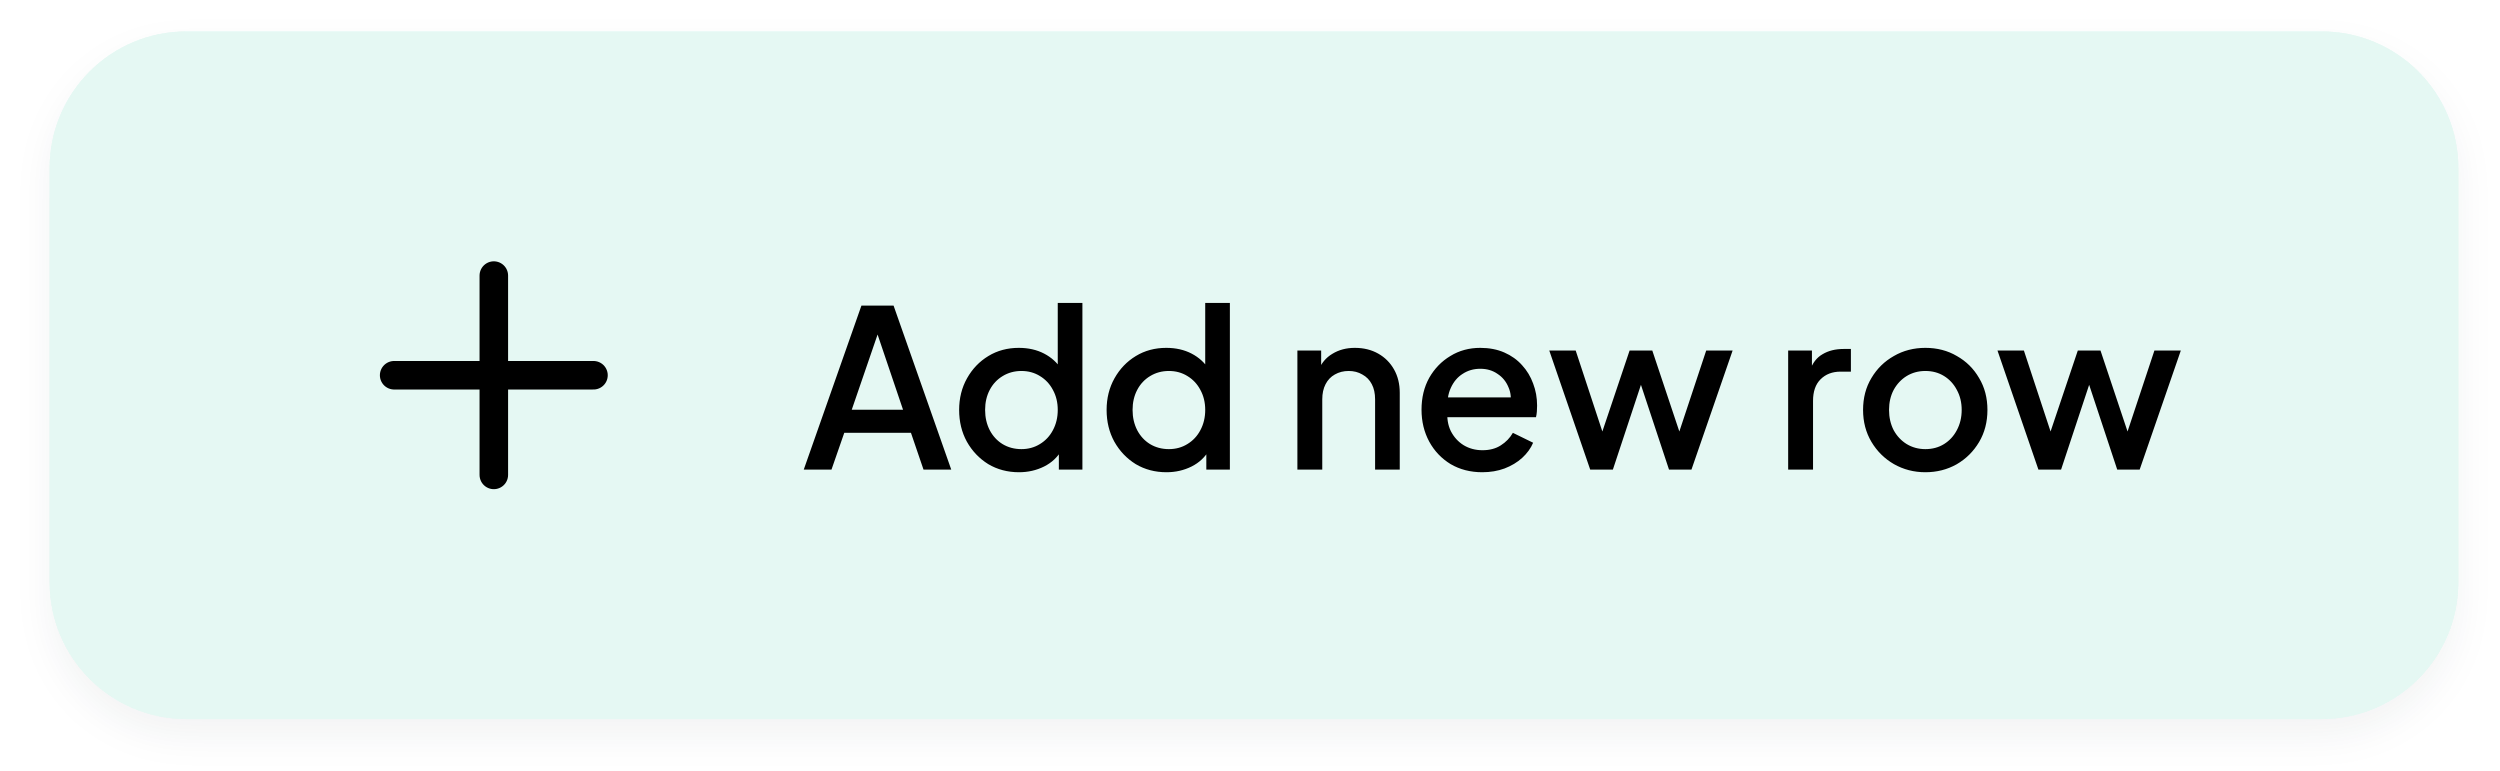
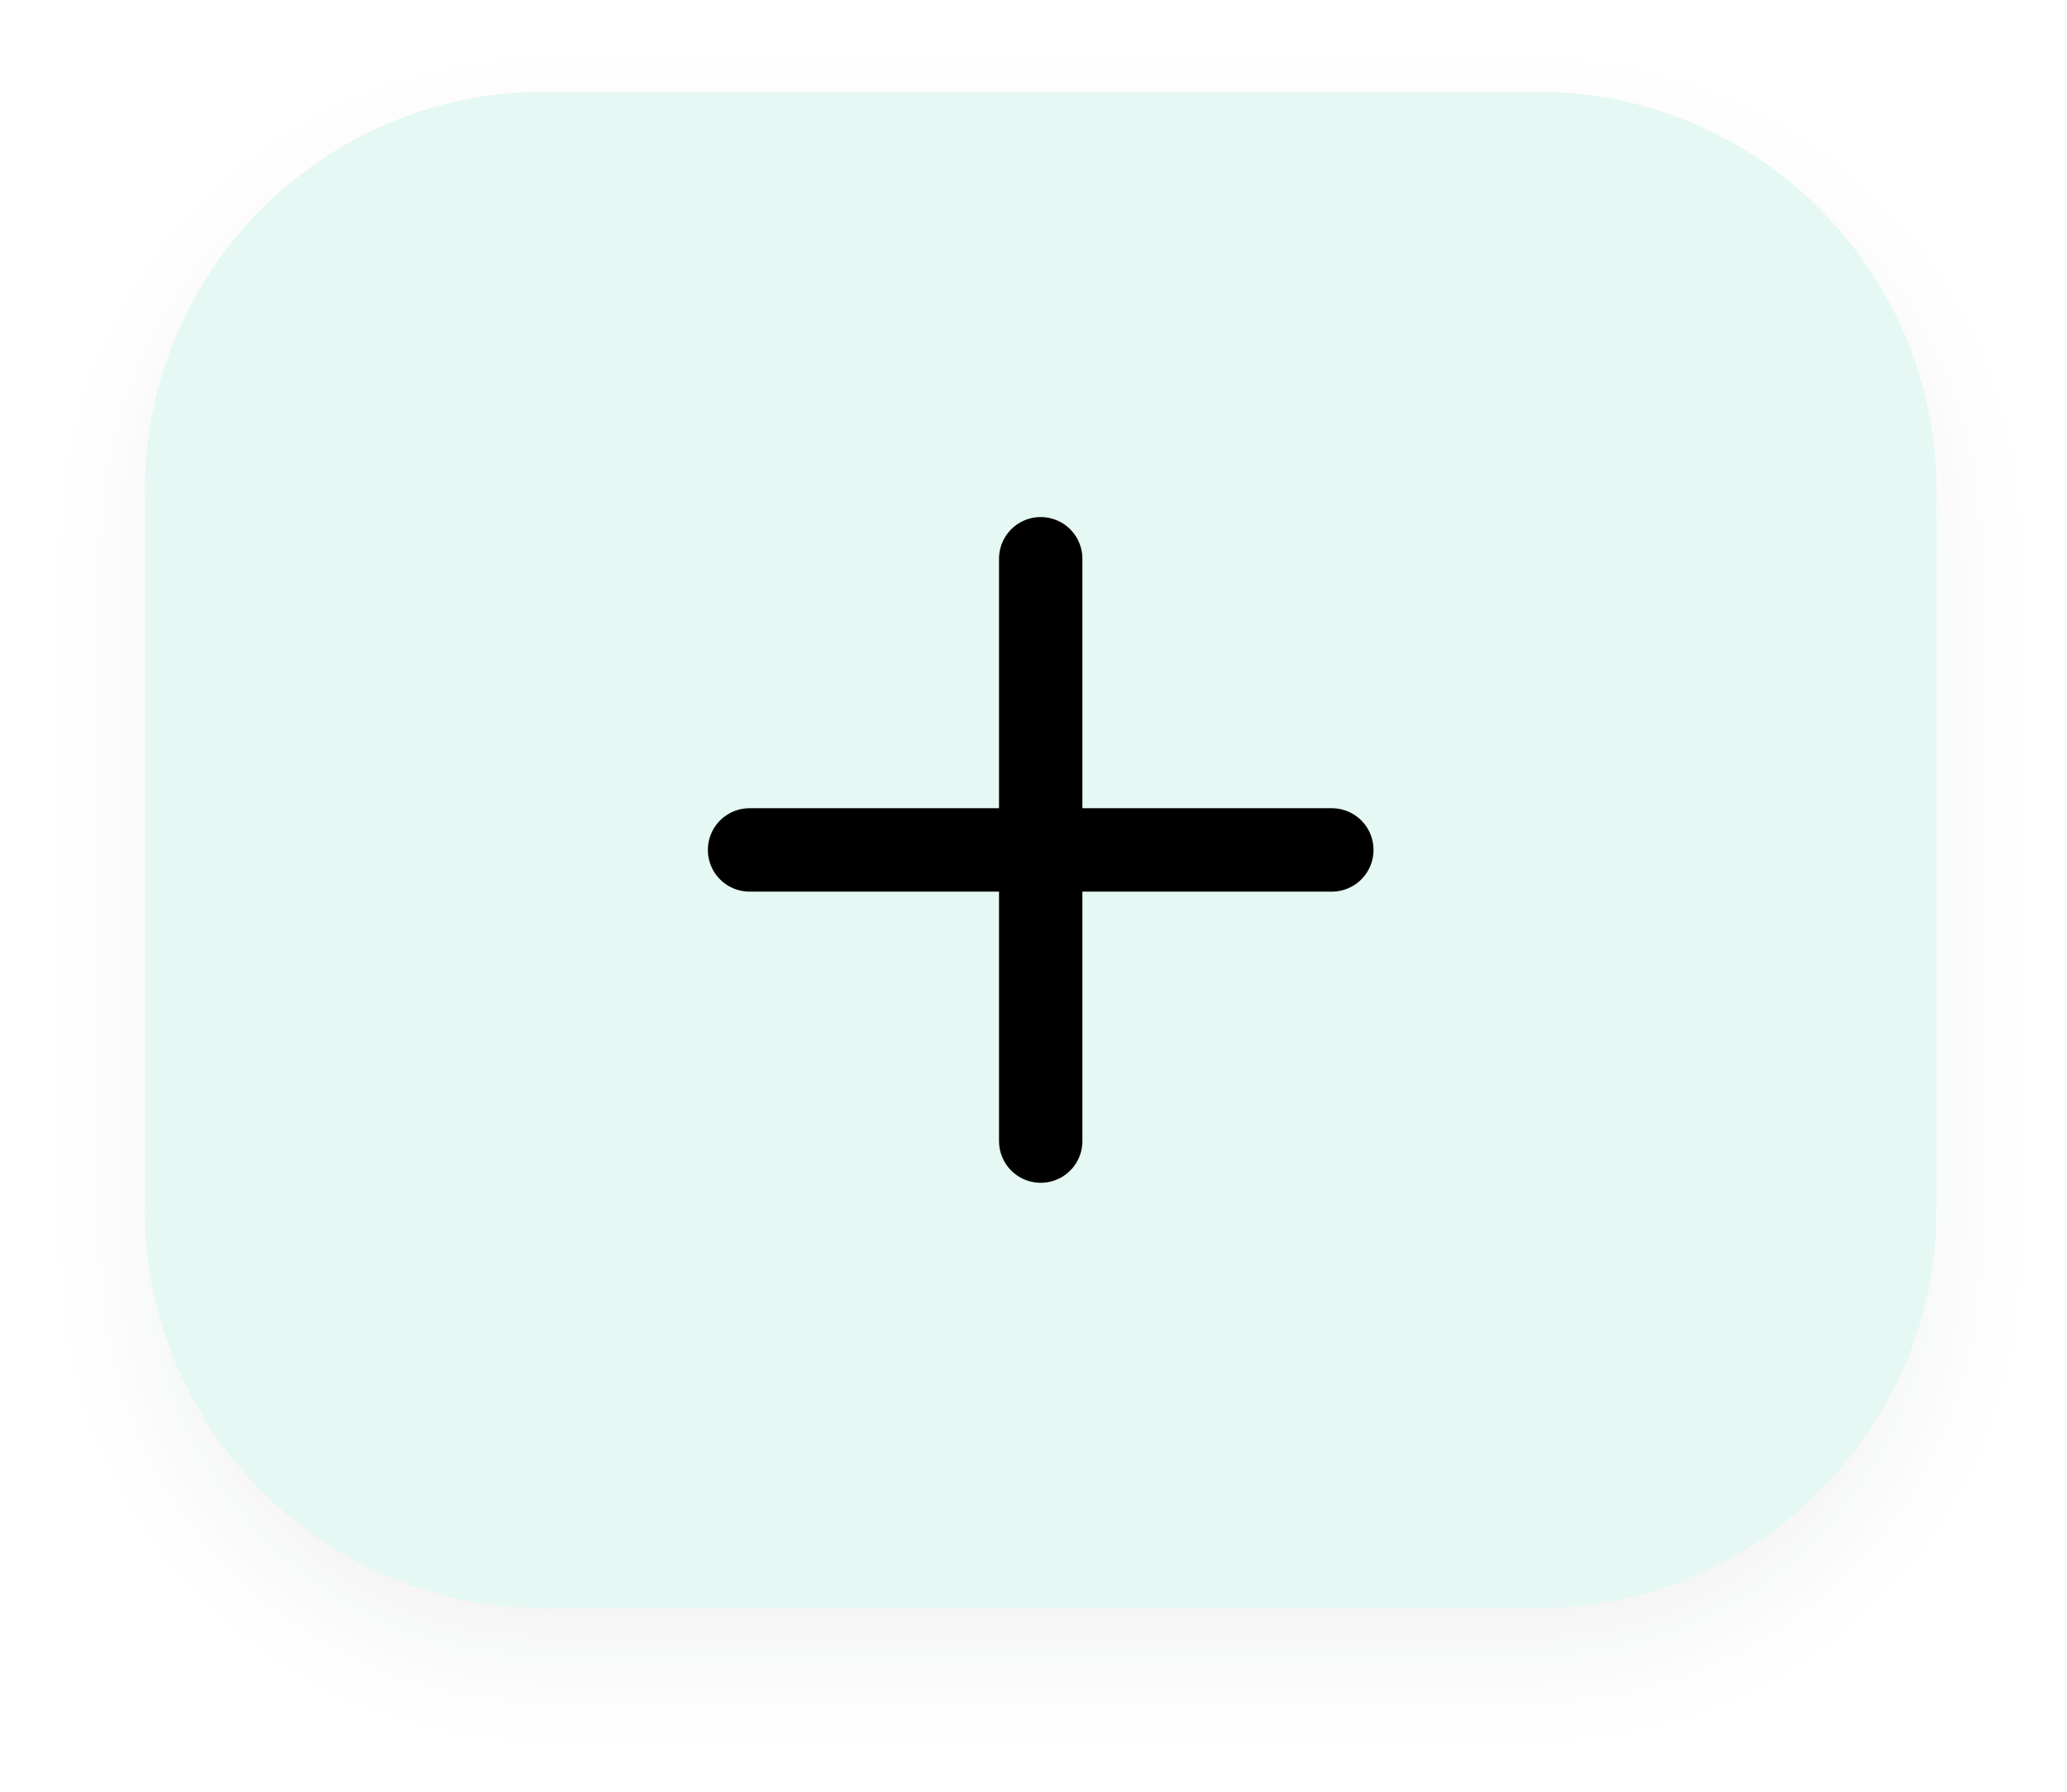
- <svg xmlns="http://www.w3.org/2000/svg" width="159" height="49" viewBox="0 0 159 49" fill="none">
-   <g filter="url(#filter0_d_2162_16923)">
-     <rect x="3.156" y="2" width="153.193" height="43.731" rx="8.692" fill="#E5F8F3" />
-     <rect x="3.7" y="2.543" width="152.107" height="42.645" rx="8.149" stroke="#E5F8F3" stroke-width="1.087" />
-     <path d="M31.407 17.527V30.204M25.068 23.866H37.745" stroke="black" stroke-width="1.815" stroke-linecap="round" stroke-linejoin="round" />
-     <path d="M51.119 29.866L54.787 19.436H56.831L60.499 29.866H58.735L57.937 27.528H53.695L52.883 29.866H51.119ZM54.171 26.058H57.433L55.585 20.598H56.047L54.171 26.058ZM64.809 30.034C64.081 30.034 63.427 29.861 62.849 29.516C62.279 29.161 61.827 28.685 61.491 28.088C61.164 27.49 61.001 26.818 61.001 26.072C61.001 25.325 61.169 24.653 61.505 24.056C61.841 23.458 62.293 22.987 62.863 22.642C63.432 22.296 64.076 22.124 64.795 22.124C65.401 22.124 65.938 22.245 66.405 22.488C66.871 22.73 67.24 23.066 67.511 23.496L67.273 23.86V19.268H68.841V29.866H67.343V28.326L67.525 28.62C67.263 29.077 66.89 29.427 66.405 29.67C65.919 29.912 65.387 30.034 64.809 30.034ZM64.963 28.564C65.401 28.564 65.793 28.456 66.139 28.242C66.493 28.027 66.769 27.733 66.965 27.36C67.17 26.977 67.273 26.548 67.273 26.072C67.273 25.596 67.17 25.171 66.965 24.798C66.769 24.424 66.493 24.13 66.139 23.916C65.793 23.701 65.401 23.594 64.963 23.594C64.524 23.594 64.127 23.701 63.773 23.916C63.418 24.13 63.143 24.424 62.947 24.798C62.751 25.171 62.653 25.596 62.653 26.072C62.653 26.548 62.751 26.977 62.947 27.36C63.143 27.733 63.413 28.027 63.759 28.242C64.113 28.456 64.515 28.564 64.963 28.564ZM74.188 30.034C73.46 30.034 72.806 29.861 72.228 29.516C71.658 29.161 71.206 28.685 70.87 28.088C70.543 27.49 70.38 26.818 70.38 26.072C70.38 25.325 70.548 24.653 70.884 24.056C71.22 23.458 71.672 22.987 72.242 22.642C72.811 22.296 73.455 22.124 74.174 22.124C74.78 22.124 75.317 22.245 75.784 22.488C76.25 22.73 76.619 23.066 76.89 23.496L76.652 23.86V19.268H78.22V29.866H76.722V28.326L76.904 28.62C76.642 29.077 76.269 29.427 75.784 29.67C75.298 29.912 74.766 30.034 74.188 30.034ZM74.342 28.564C74.78 28.564 75.172 28.456 75.518 28.242C75.872 28.027 76.148 27.733 76.344 27.36C76.549 26.977 76.652 26.548 76.652 26.072C76.652 25.596 76.549 25.171 76.344 24.798C76.148 24.424 75.872 24.13 75.518 23.916C75.172 23.701 74.78 23.594 74.342 23.594C73.903 23.594 73.506 23.701 73.152 23.916C72.797 24.13 72.522 24.424 72.326 24.798C72.13 25.171 72.032 25.596 72.032 26.072C72.032 26.548 72.13 26.977 72.326 27.36C72.522 27.733 72.792 28.027 73.138 28.242C73.492 28.456 73.894 28.564 74.342 28.564ZM82.514 29.866V22.292H84.026V23.776L83.844 23.58C84.031 23.104 84.329 22.744 84.74 22.502C85.15 22.25 85.626 22.124 86.168 22.124C86.728 22.124 87.222 22.245 87.652 22.488C88.081 22.73 88.417 23.066 88.66 23.496C88.903 23.925 89.024 24.42 89.024 24.98V29.866H87.456V25.4C87.456 25.017 87.386 24.695 87.246 24.434C87.106 24.163 86.905 23.958 86.644 23.818C86.392 23.668 86.103 23.594 85.776 23.594C85.449 23.594 85.155 23.668 84.894 23.818C84.642 23.958 84.446 24.163 84.306 24.434C84.166 24.704 84.096 25.026 84.096 25.4V29.866H82.514ZM94.273 30.034C93.517 30.034 92.845 29.861 92.257 29.516C91.678 29.161 91.226 28.685 90.899 28.088C90.572 27.481 90.409 26.804 90.409 26.058C90.409 25.292 90.572 24.616 90.899 24.028C91.235 23.44 91.683 22.978 92.243 22.642C92.803 22.296 93.438 22.124 94.147 22.124C94.716 22.124 95.225 22.222 95.673 22.418C96.121 22.614 96.499 22.884 96.807 23.23C97.115 23.566 97.348 23.953 97.507 24.392C97.675 24.83 97.759 25.297 97.759 25.792C97.759 25.913 97.754 26.039 97.745 26.17C97.736 26.3 97.717 26.422 97.689 26.534H91.655V25.274H96.793L96.037 25.848C96.13 25.39 96.098 24.984 95.939 24.63C95.79 24.266 95.556 23.981 95.239 23.776C94.931 23.561 94.567 23.454 94.147 23.454C93.727 23.454 93.354 23.561 93.027 23.776C92.7 23.981 92.448 24.28 92.271 24.672C92.094 25.054 92.024 25.521 92.061 26.072C92.014 26.585 92.084 27.033 92.271 27.416C92.467 27.798 92.738 28.097 93.083 28.312C93.438 28.526 93.839 28.634 94.287 28.634C94.744 28.634 95.132 28.531 95.449 28.326C95.776 28.12 96.032 27.854 96.219 27.528L97.507 28.158C97.358 28.512 97.124 28.834 96.807 29.124C96.499 29.404 96.126 29.628 95.687 29.796C95.258 29.954 94.786 30.034 94.273 30.034ZM101.137 29.866L98.533 22.292H100.213L102.201 28.326H101.613L103.643 22.292H105.085L107.101 28.326H106.513L108.515 22.292H110.195L107.577 29.866H106.149L104.105 23.692H104.623L102.579 29.866H101.137ZM113.727 29.866V22.292H115.239V23.818L115.099 23.594C115.267 23.099 115.537 22.744 115.911 22.53C116.284 22.306 116.732 22.194 117.255 22.194H117.717V23.636H117.059C116.536 23.636 116.111 23.799 115.785 24.126C115.467 24.443 115.309 24.9 115.309 25.498V29.866H113.727ZM122.453 30.034C121.725 30.034 121.058 29.861 120.451 29.516C119.854 29.17 119.378 28.699 119.023 28.102C118.668 27.504 118.491 26.828 118.491 26.072C118.491 25.306 118.668 24.63 119.023 24.042C119.378 23.444 119.854 22.978 120.451 22.642C121.048 22.296 121.716 22.124 122.453 22.124C123.2 22.124 123.867 22.296 124.455 22.642C125.052 22.978 125.524 23.444 125.869 24.042C126.224 24.63 126.401 25.306 126.401 26.072C126.401 26.837 126.224 27.518 125.869 28.116C125.514 28.713 125.038 29.184 124.441 29.53C123.844 29.866 123.181 30.034 122.453 30.034ZM122.453 28.564C122.901 28.564 123.298 28.456 123.643 28.242C123.988 28.027 124.259 27.733 124.455 27.36C124.66 26.977 124.763 26.548 124.763 26.072C124.763 25.596 124.66 25.171 124.455 24.798C124.259 24.424 123.988 24.13 123.643 23.916C123.298 23.701 122.901 23.594 122.453 23.594C122.014 23.594 121.618 23.701 121.263 23.916C120.918 24.13 120.642 24.424 120.437 24.798C120.241 25.171 120.143 25.596 120.143 26.072C120.143 26.548 120.241 26.977 120.437 27.36C120.642 27.733 120.918 28.027 121.263 28.242C121.618 28.456 122.014 28.564 122.453 28.564ZM129.643 29.866L127.039 22.292H128.719L130.707 28.326H130.119L132.149 22.292H133.591L135.607 28.326H135.019L137.021 22.292H138.701L136.083 29.866H134.655L132.611 23.692H133.129L131.085 29.866H129.643Z" fill="black" />
+ <svg xmlns="http://www.w3.org/2000/svg" width="45" height="39" viewBox="0 0 45 39" fill="none">
+   <g filter="url(#filter0_d_2171_16272)">
+     <rect x="3.156" y="2" width="39" height="33" rx="8.692" fill="#E5F8F3" />
+     <rect x="3.7" y="2.543" width="37.913" height="31.913" rx="8.149" stroke="#E5F8F3" stroke-width="1.087" />
+     <path d="M22.657 12.162V24.838M16.318 18.5H28.995" stroke="black" stroke-width="1.815" stroke-linecap="round" stroke-linejoin="round" />
  </g>
  <defs>
-     <filter id="filter0_d_2162_16923" x="0.983" y="0.913" width="157.54" height="48.077" filterUnits="userSpaceOnUse" color-interpolation-filters="sRGB">
+     <filter id="filter0_d_2171_16272" x="0.983" y="0.913" width="43.346" height="37.346" filterUnits="userSpaceOnUse" color-interpolation-filters="sRGB">
      <feFlood flood-opacity="0" result="BackgroundImageFix" />
      <feColorMatrix in="SourceAlpha" type="matrix" values="0 0 0 0 0 0 0 0 0 0 0 0 0 0 0 0 0 0 127 0" result="hardAlpha" />
      <feOffset dy="1.087" />
      <feGaussianBlur stdDeviation="1.087" />
      <feColorMatrix type="matrix" values="0 0 0 0 0.063 0 0 0 0 0.094 0 0 0 0 0.157 0 0 0 0.05 0" />
-       <feBlend mode="normal" in2="BackgroundImageFix" result="effect1_dropShadow_2162_16923" />
-       <feBlend mode="normal" in="SourceGraphic" in2="effect1_dropShadow_2162_16923" result="shape" />
+       <feBlend mode="normal" in2="BackgroundImageFix" result="effect1_dropShadow_2171_16272" />
+       <feBlend mode="normal" in="SourceGraphic" in2="effect1_dropShadow_2171_16272" result="shape" />
    </filter>
  </defs>
</svg>
